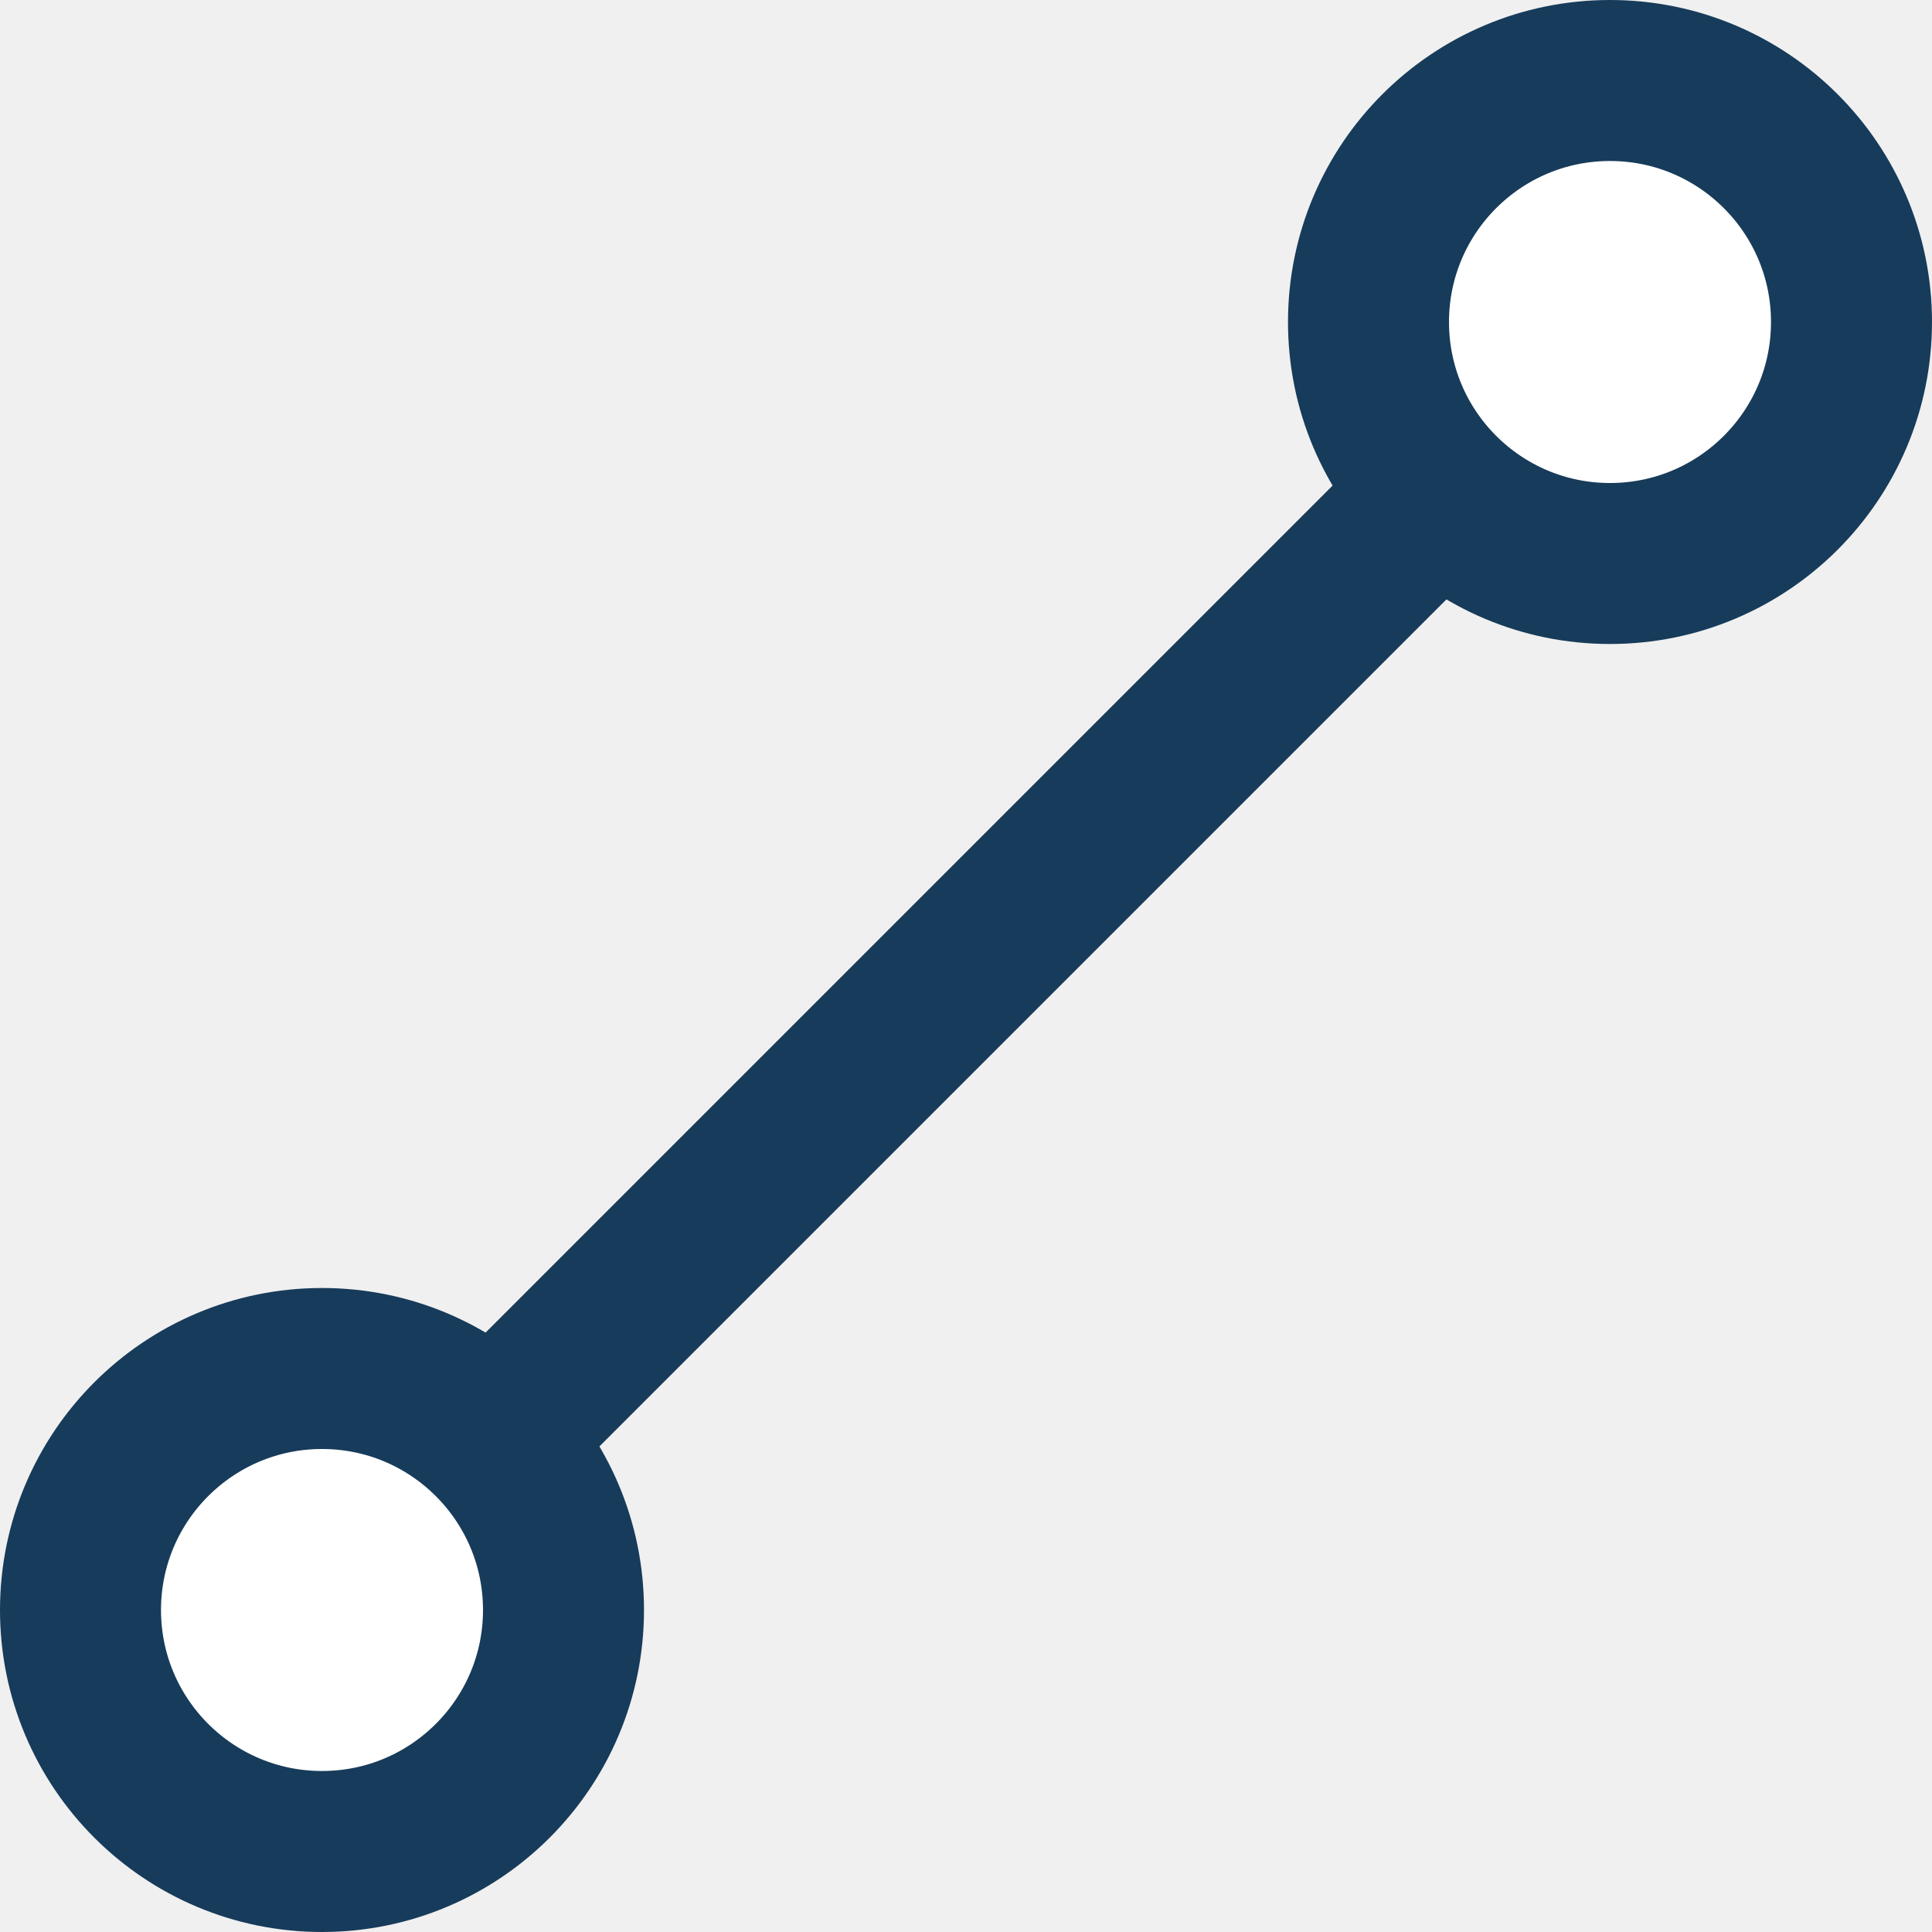
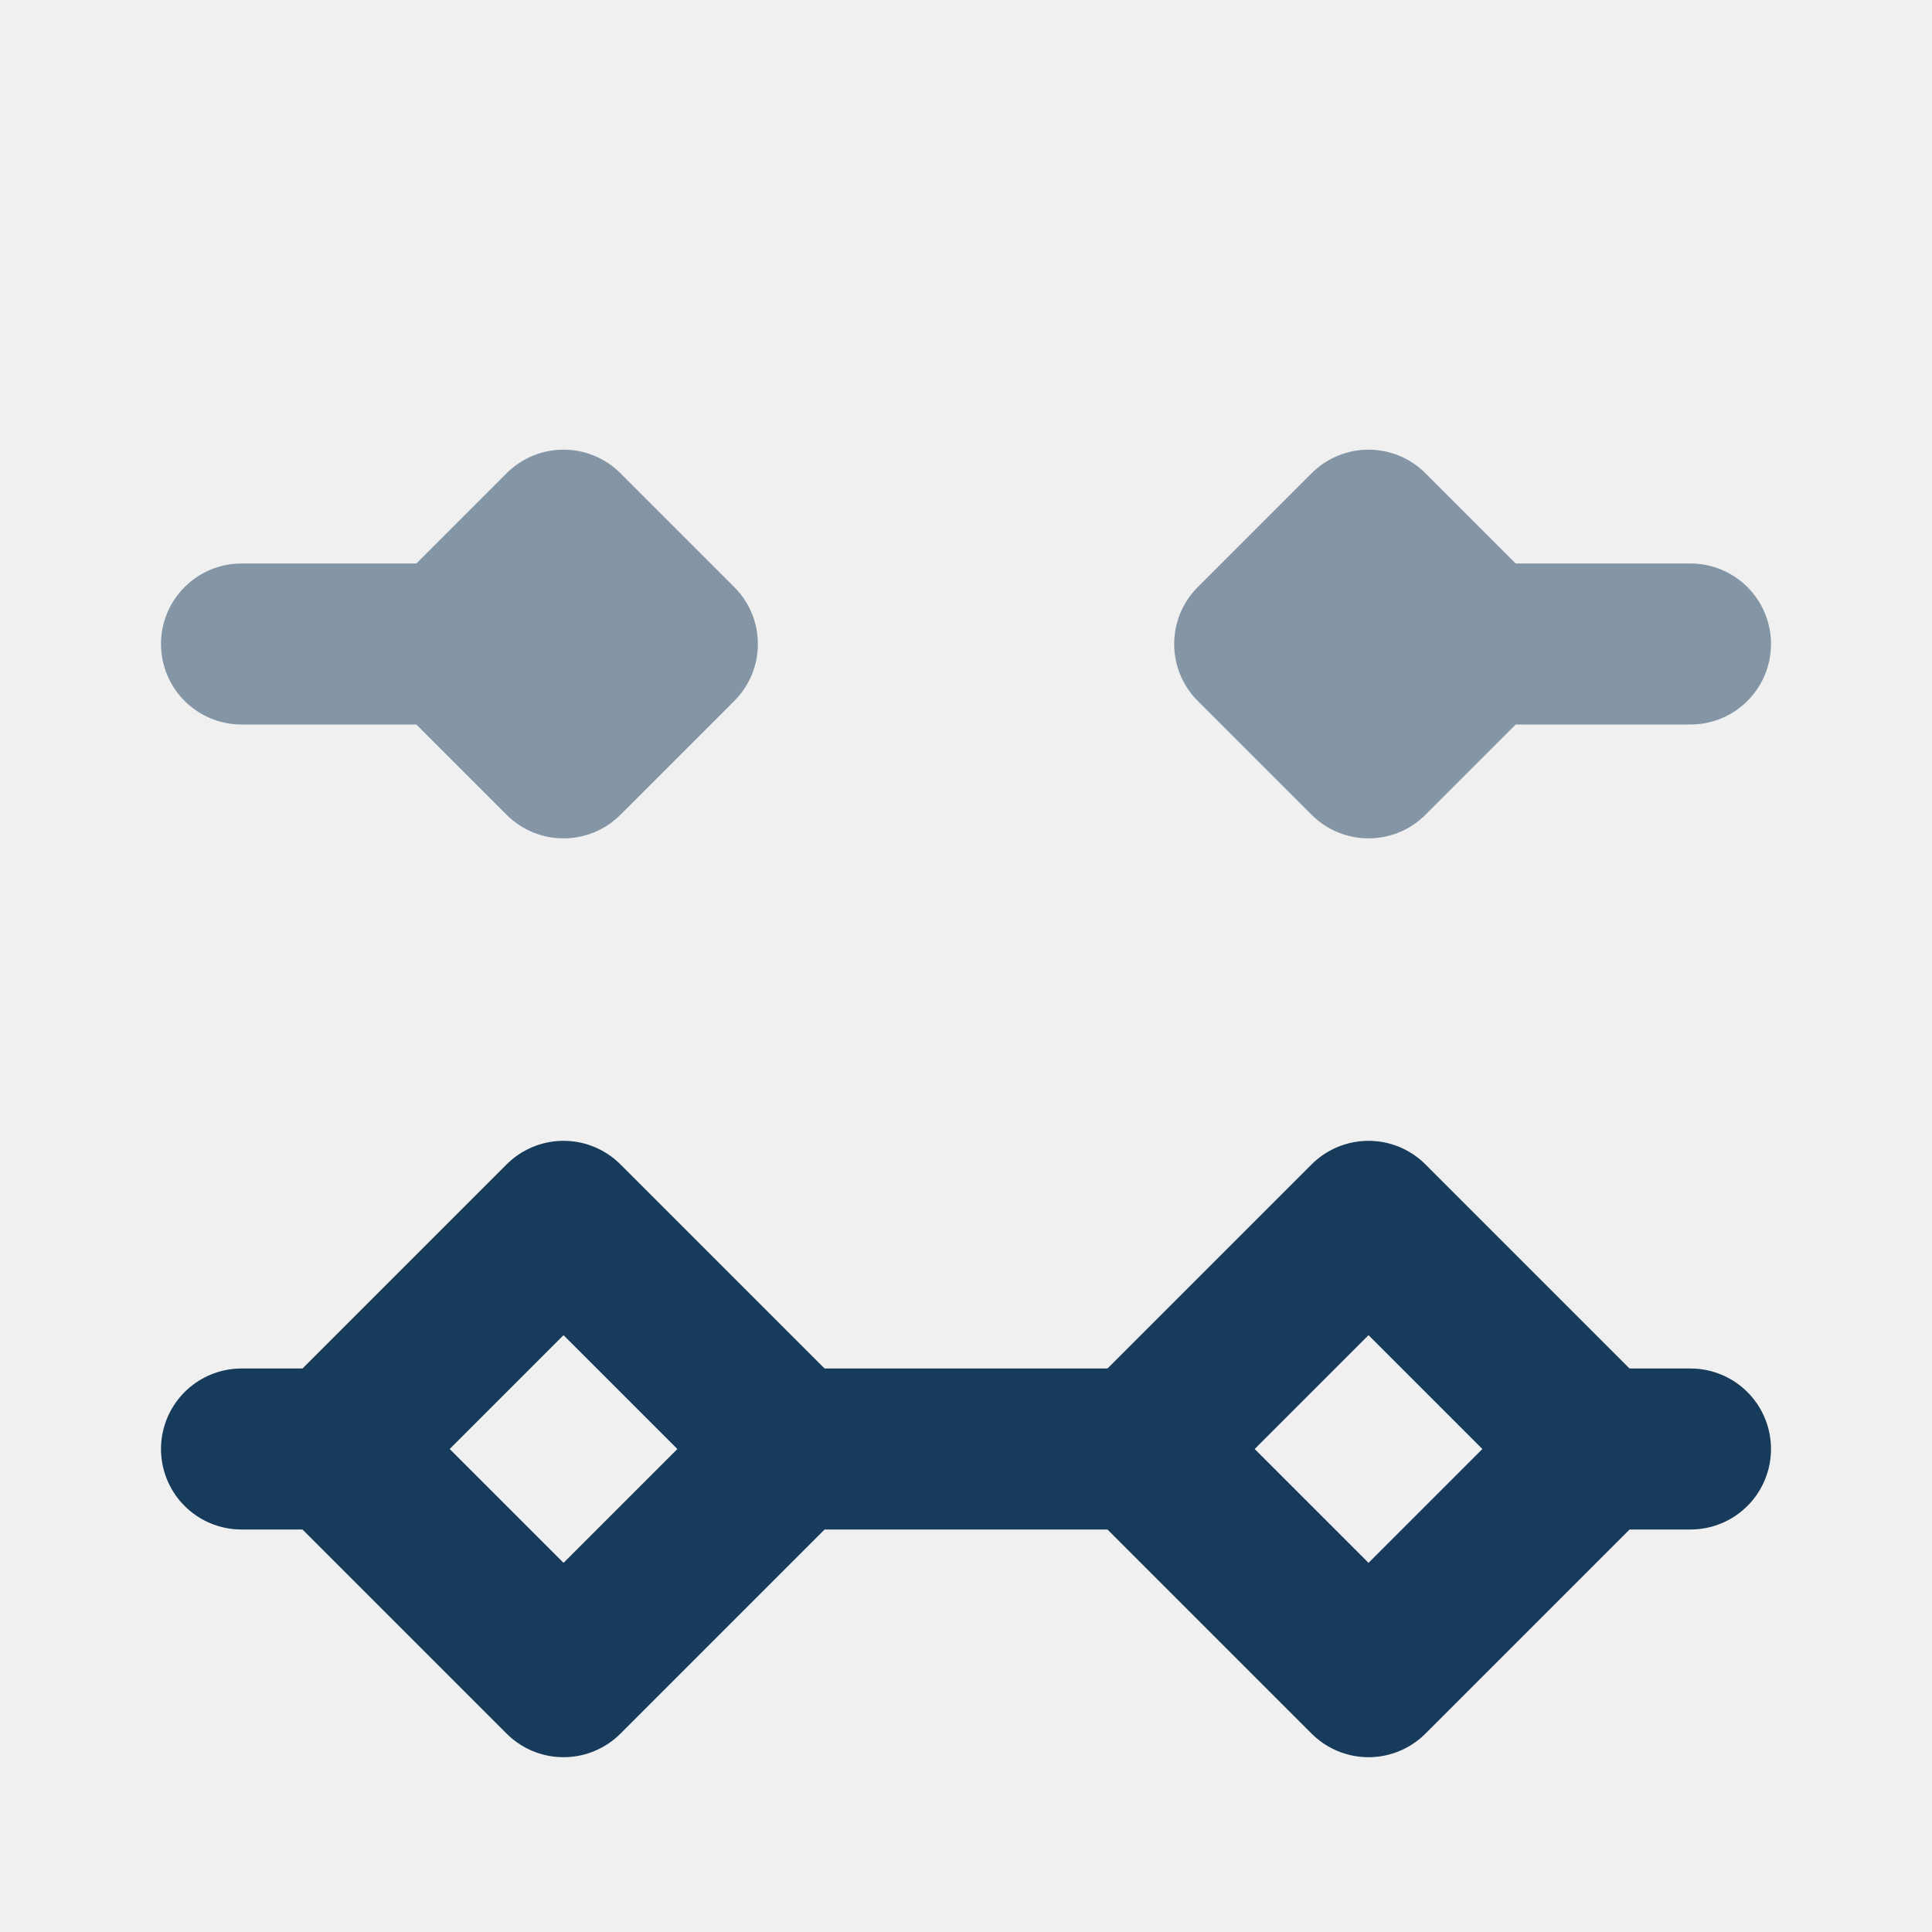
- <svg xmlns="http://www.w3.org/2000/svg" viewBox="0 0 24 24">
-   <path d="m6 18 12-12" stroke="#173b5a" stroke-width="2" />
-   <circle cx="4" cy="20" r="3" fill="white" stroke="#173b5a" stroke-width="2" />
-   <circle cx="20" cy="4" r="3" fill="white" stroke="#173b5a" stroke-width="2" />
+ <svg xmlns="http://www.w3.org/2000/svg" viewBox="0 0 24 24" fill="none" version="1.1" id="svg1" xml:space="preserve">
+   <defs id="defs1" />
+   <path style="fill:#173b5a;stroke:#173b5a;stroke-width:2;stroke-linecap:round;stroke-linejoin:round;paint-order:markers fill stroke" d="M 3,18 H 4" id="path3" />
+   <rect style="fill:none;stroke:#173b5a;stroke-width:2;stroke-linejoin:round;stroke-dasharray:none;stroke-opacity:1;paint-order:markers fill stroke" id="rect1" width="4" height="4" x="5.778" y="-19.678" transform="rotate(135)" />
+   <g id="g5" style="opacity:0.5">
+     <rect style="fill:#173b5a;stroke:none;stroke-width:2;stroke-linejoin:round;stroke-dasharray:none;stroke-opacity:1;paint-order:markers fill stroke" id="rect2" width="4" height="4" x="-1.293" y="-12.607" transform="rotate(135)" ry="1" />
+     <path style="fill:#173b5a;stroke:#173b5a;stroke-width:2;stroke-linecap:round;stroke-linejoin:round;paint-order:markers fill stroke" d="M 3,8 H 7" id="path4" />
+     <rect style="fill:#173b5a;stroke:none;stroke-width:2;stroke-linejoin:round;stroke-dasharray:none;stroke-opacity:1;paint-order:markers fill stroke" id="rect4" width="4" height="4" x="15.678" y="4.364" transform="matrix(0.7071068,0.7071068,0.7071068,-0.7071068,0,0)" ry="1" rx="1" />
+     <path style="fill:#173b5a;stroke:#173b5a;stroke-width:2;stroke-linecap:round;stroke-linejoin:round;paint-order:markers fill stroke" d="M 21,8 H 17" id="path5" />
+   </g>
+   <path style="fill:#173b5a;stroke:#173b5a;stroke-width:2;stroke-linecap:round;stroke-linejoin:round;paint-order:markers fill stroke" d="m 20,18 1,1e-6" id="path1" />
+   <rect style="fill:none;stroke:#173b5a;stroke-width:2;stroke-linejoin:round;stroke-dasharray:none;stroke-opacity:1;paint-order:markers fill stroke" id="rect3" width="4" height="4" x="-1.293" y="-26.749" transform="rotate(135)" />
+   <path style="fill:#173b5a;stroke:#173b5a;stroke-width:2;stroke-linecap:round;stroke-linejoin:round;paint-order:markers fill stroke" d="m 10,18 h 4" id="path6" />
</svg>
